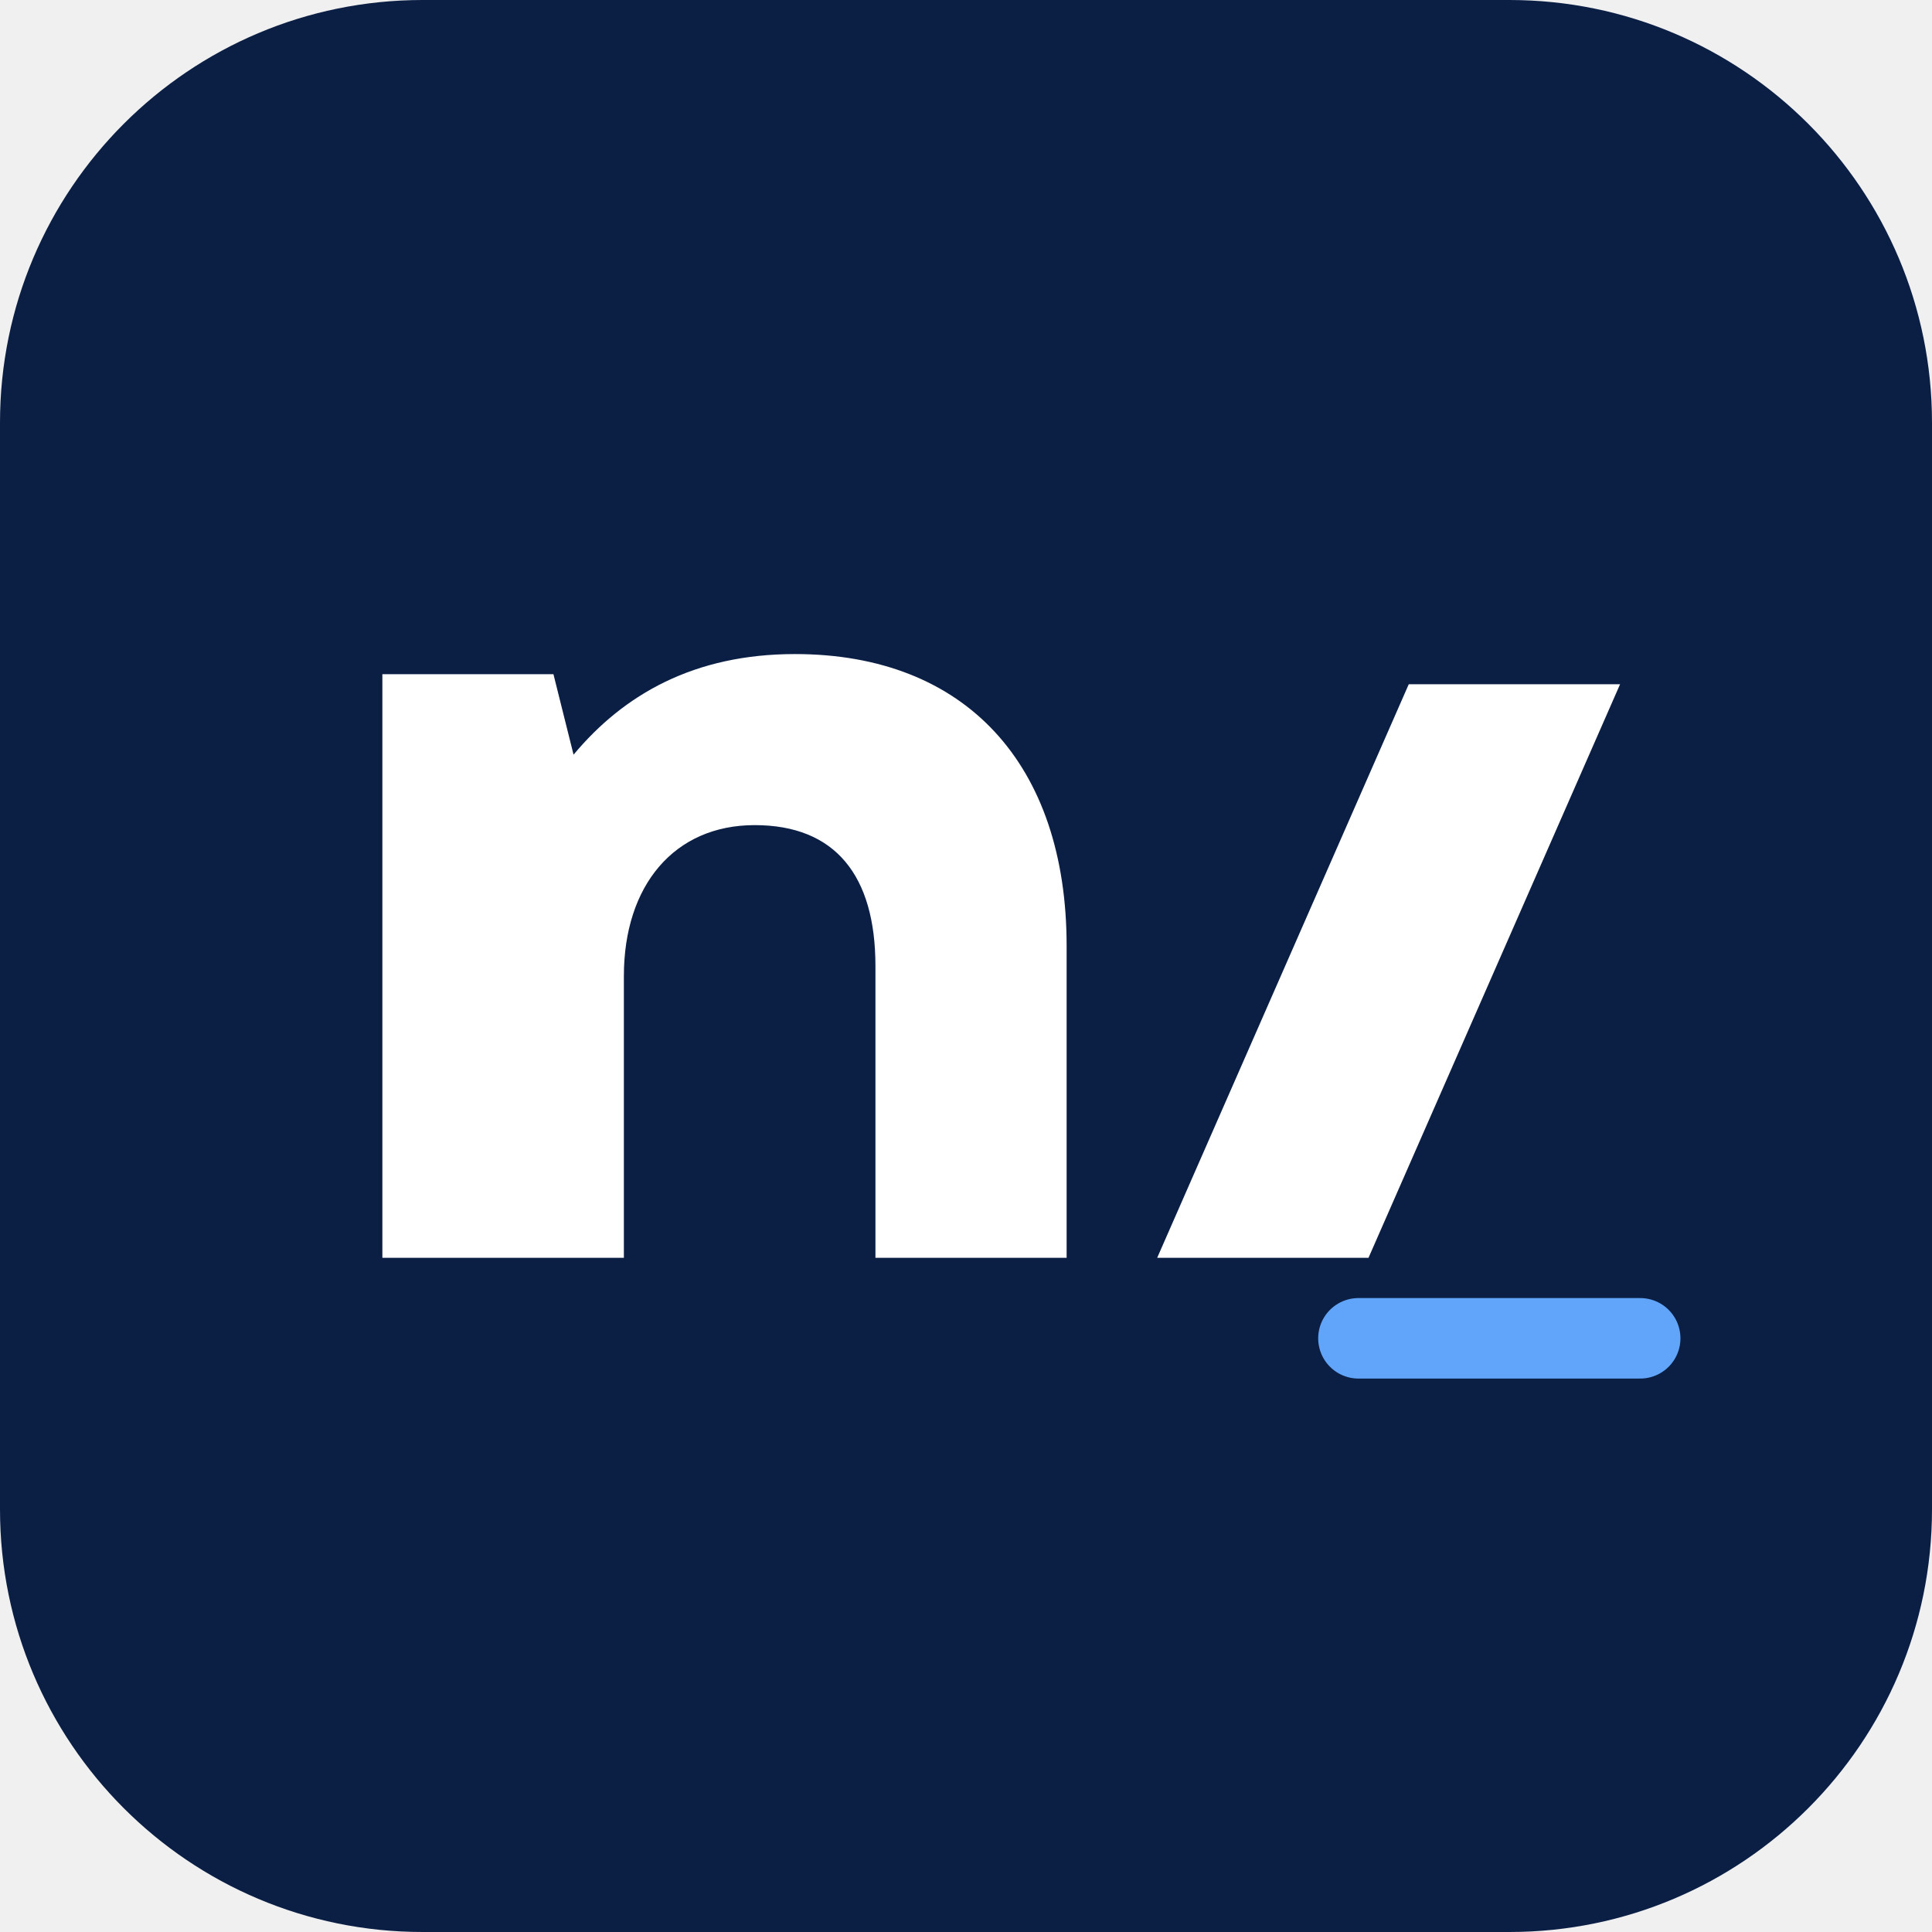
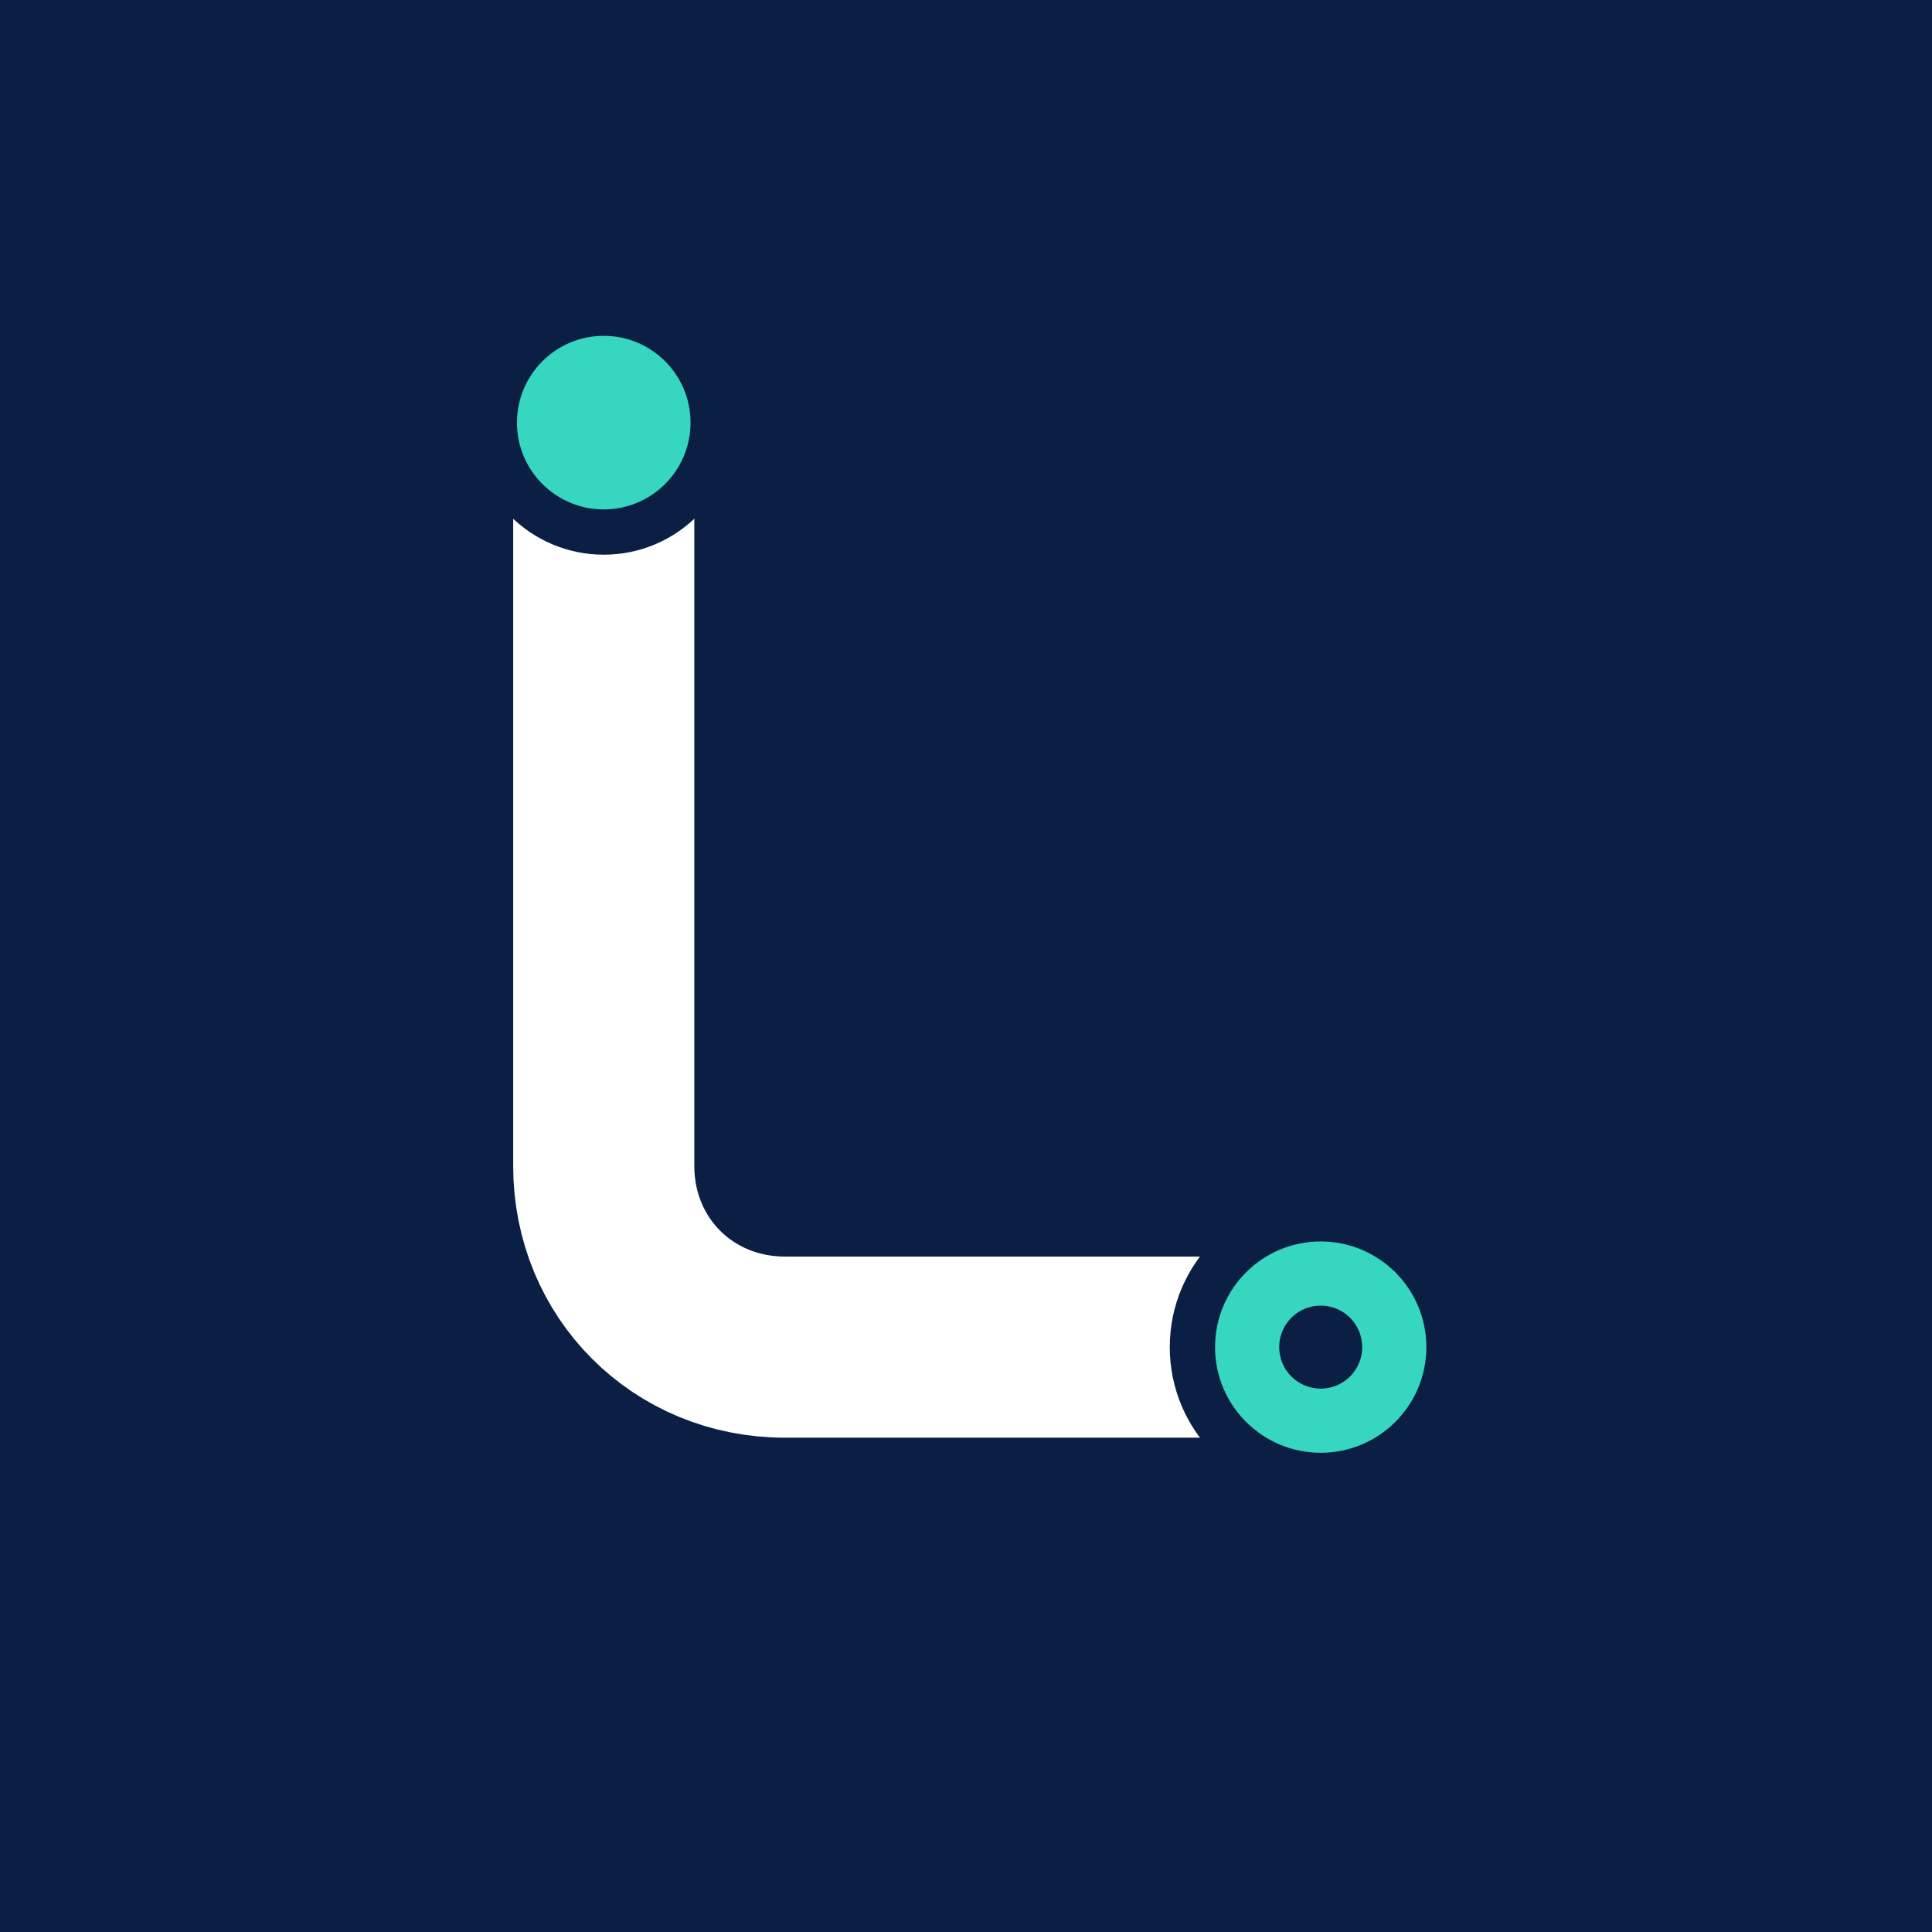
- <svg xmlns="http://www.w3.org/2000/svg" width="192" height="192" viewBox="0 0 192 192">
-   <rect width="192" height="192" rx="42" fill="#0b1f45" />
-   <path d="M38 125V67h17l2 8c5-6 12-10 22-10 17 0 27 11 27 29v31H87V96c0-9-4-14-12-14s-13 6-13 15v28H38Zm77 0 25-57h21l-25 57h-21Z" fill="#fff" />
-   <path d="M135 133h28" stroke="#60a5fa" stroke-width="8" stroke-linecap="round" />
+ <svg xmlns="http://www.w3.org/2000/svg" width="192" height="192" viewBox="0 0 512 512" role="img" aria-labelledby="title">
+   <rect width="512" height="512" fill="#0B1F45" />
+   <path d="M160 112v197c0 27 21 48 48 48h141" fill="none" stroke="#FFFFFF" stroke-width="48" stroke-linecap="round" stroke-linejoin="round" />
+   <circle cx="160" cy="112" r="29" fill="#37D6C0" stroke="#0B1F45" stroke-width="12" />
+   <circle cx="350" cy="357" r="34" fill="#37D6C0" stroke="#0B1F45" stroke-width="12" />
+   <circle cx="350" cy="357" r="11" fill="#0B1F45" />
</svg>
